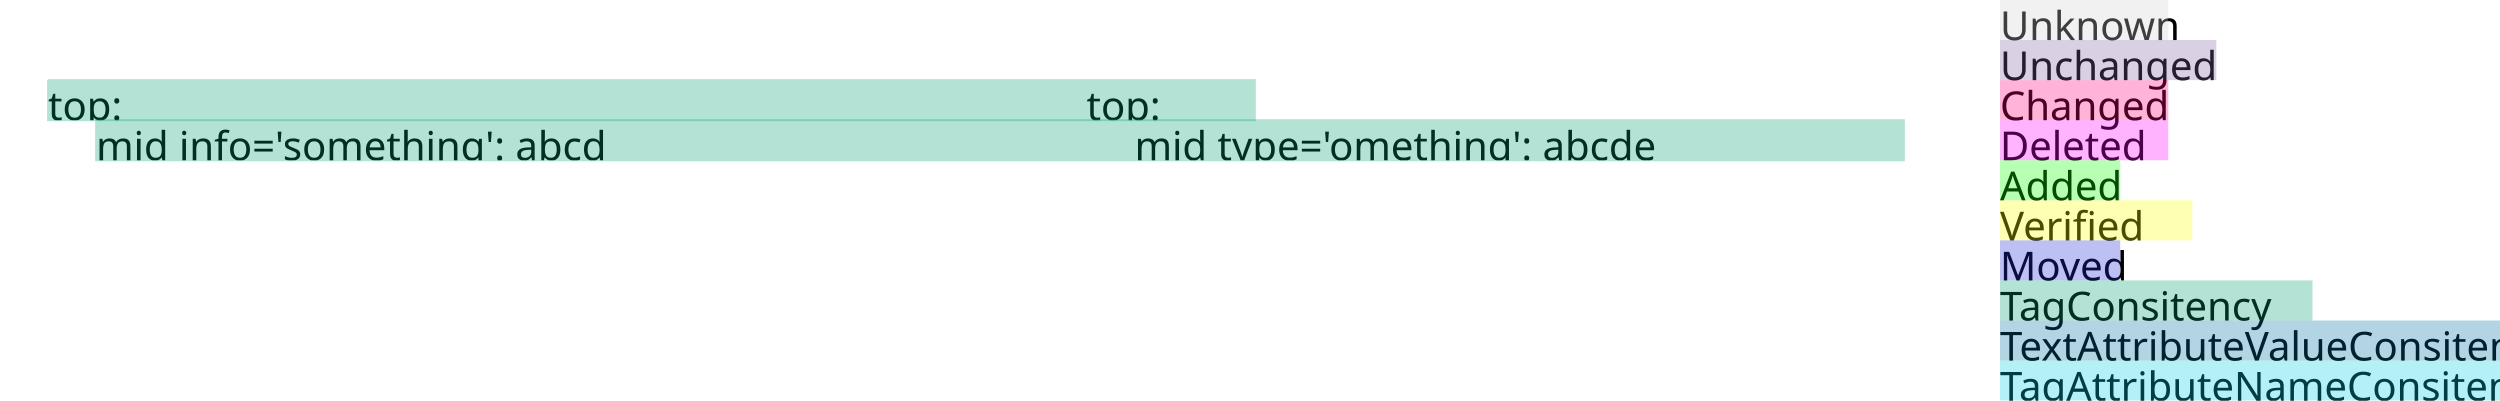
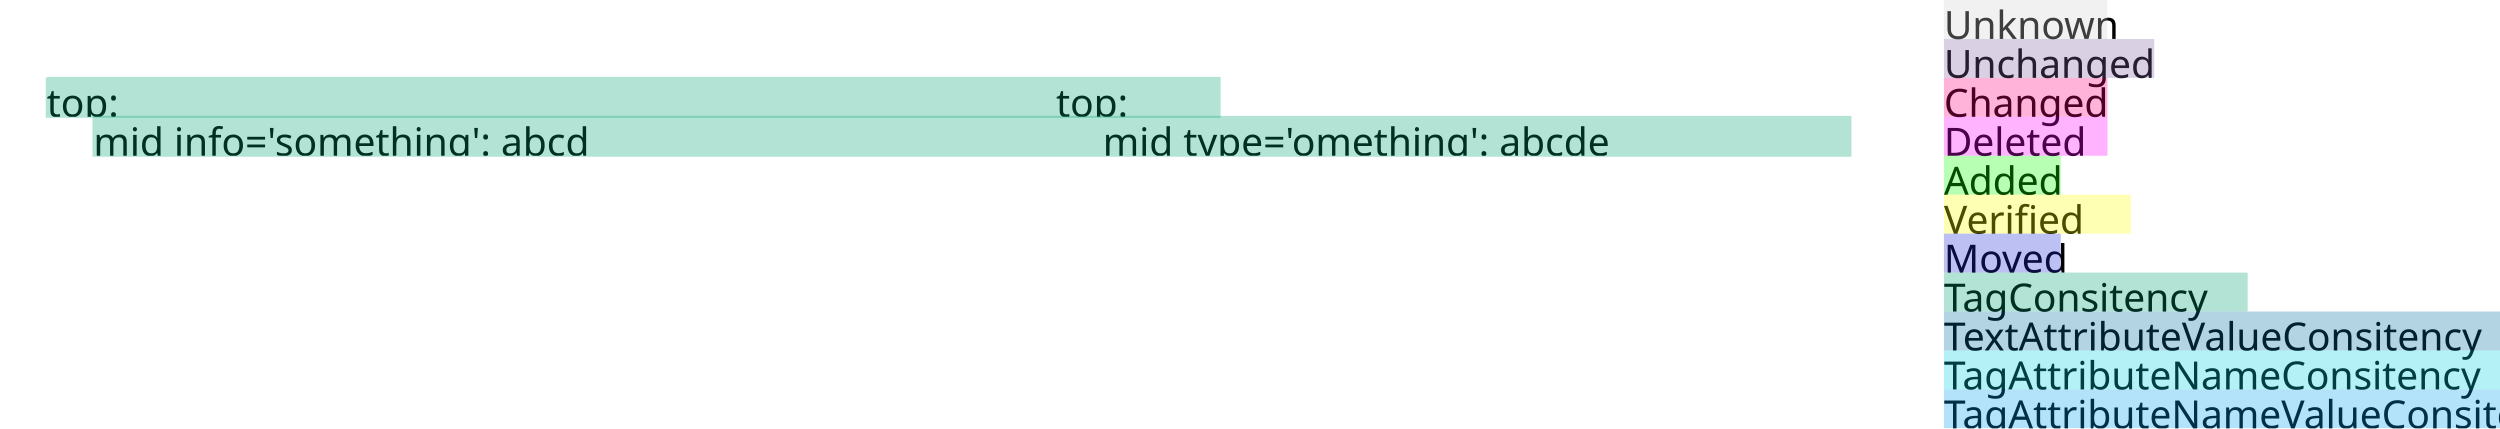
- <svg xmlns="http://www.w3.org/2000/svg" baseProfile="full" height="100.0" version="1.1" viewBox="0,0,624.0,100.0" width="624.0">
+ <svg xmlns="http://www.w3.org/2000/svg" baseProfile="full" height="110.0" version="1.1" viewBox="0,0,642.0,110.0" width="642.0">
  <defs />
  <svg baseProfile="full" height="100%" version="1.1" width="100%" x="0" y="0">
    <defs />
    <svg height="10.0" viewBox="0,0,42.0,10.0" width="42.0" x="12.0" y="20.0">
      <defs />
      <text font-family="Lucida Console" font-size="10" x="0" y="0">
        <tspan fill="black" x="0" y="10.0">top: 
  </tspan>
      </text>
    </svg>
    <svg height="10.0" viewBox="0,0,192.0,10.0" width="192.0" x="24.0" y="30.0">
      <defs />
      <text font-family="Lucida Console" font-size="10" x="0" y="0">
        <tspan fill="black" x="0" y="10.0">mid info='something': 
    abcd
  </tspan>
      </text>
    </svg>
  </svg>
  <svg baseProfile="full" height="100%" version="1.1" width="100%" x="259.2" y="0">
    <defs />
    <svg height="10.0" viewBox="0,0,42.0,10.0" width="42.0" x="12.0" y="20.0">
      <defs />
      <text font-family="Lucida Console" font-size="10" x="0" y="0">
        <tspan fill="black" x="0" y="10.0">top: 
  </tspan>
      </text>
    </svg>
    <svg height="10.0" viewBox="0,0,192.0,10.0" width="192.0" x="24.0" y="30.0">
      <defs />
      <text font-family="Lucida Console" font-size="10" x="0" y="0">
        <tspan fill="black" x="0" y="10.0">mid type='omething': 
    abcde
  </tspan>
      </text>
    </svg>
  </svg>
  <svg baseProfile="full" height="100%" version="1.1" width="100%" x="475.2" y="0">
    <defs />
    <text fill="rgb(0,0,0)" font-family="Lucida Console" font-size="10" x="24.0" y="10.0">Unknown</text>
    <rect fill="rgb(208,208,208)" height="10.0" opacity="0.3" width="42.0" x="24.0" y="0.0" />
    <text fill="rgb(0,0,0)" font-family="Lucida Console" font-size="10" x="24.0" y="20.0">Unchanged</text>
    <rect fill="rgb(126,98,161)" height="10.0" opacity="0.3" width="54.0" x="24.0" y="10.0" />
    <text fill="rgb(0,0,0)" font-family="Lucida Console" font-size="10" x="24.0" y="30.0">Changed</text>
    <rect fill="rgb(255,0,128)" height="10.0" opacity="0.3" width="42.0" x="24.0" y="20.0" />
    <text fill="rgb(0,0,0)" font-family="Lucida Console" font-size="10" x="24.0" y="40.0">Deleted</text>
    <rect fill="rgb(255,0,255)" height="10.0" opacity="0.3" width="42.0" x="24.0" y="30.0" />
    <text fill="rgb(0,0,0)" font-family="Lucida Console" font-size="10" x="24.0" y="50.0">Added</text>
    <rect fill="rgb(15,255,0)" height="10.0" opacity="0.3" width="30.0" x="24.0" y="40.0" />
    <text fill="rgb(0,0,0)" font-family="Lucida Console" font-size="10" x="24.0" y="60.0">Verified</text>
    <rect fill="rgb(255,255,0)" height="10.0" opacity="0.3" width="48.0" x="24.0" y="50.0" />
    <text fill="rgb(0,0,0)" font-family="Lucida Console" font-size="10" x="24.0" y="70.0">Moved</text>
    <rect fill="rgb(30,45,210)" height="10.0" opacity="0.3" width="30.0" x="24.0" y="60.0" />
    <text fill="rgb(0,0,0)" font-family="Lucida Console" font-size="10" x="24.0" y="80.0">TagConsitency</text>
    <rect fill="rgb(0,160,112)" height="10.0" opacity="0.3" width="78.0" x="24.0" y="70.0" />
    <text fill="rgb(0,0,0)" font-family="Lucida Console" font-size="10" x="24.0" y="90.0">TextAttributeValueConsitency</text>
    <rect fill="rgb(0,112,160)" height="10.0" opacity="0.3" width="168.0" x="24.0" y="80.0" />
    <text fill="rgb(0,0,0)" font-family="Lucida Console" font-size="10" x="24.0" y="100.0">TagAttributeNameConsitency</text>
    <rect fill="rgb(0,208,224)" height="10.0" opacity="0.3" width="156.0" x="24.0" y="90.0" />
+     <text fill="rgb(0,0,0)" font-family="Lucida Console" font-size="10" x="24.0" y="110.0">TagAttributeNameValueConsitency</text>
+     <rect fill="rgb(0,160,240)" height="10.0" opacity="0.3" width="186.0" x="24.0" y="100.0" />
  </svg>
  <polyline fill="rgb(0,160,112)" opacity="0.3" points="12.0,20.0 216.0,20.0 259.2,20.0 313.2,20.0 313.2,30.0 259.2,30.0 216.0,30.0 12.0,30.0 12.0,20.0" stroke="rgb(0,160,112)" stroke-width="0.5" />
  <polyline fill="rgb(0,160,112)" opacity="0.3" points="24.0,30.0 216.0,30.0 259.2,30.0 475.2,30.0 475.2,40.0 259.2,40.0 216.0,40.0 24.0,40.0 24.0,30.0" stroke="rgb(0,160,112)" stroke-width="0.5" />
</svg>
